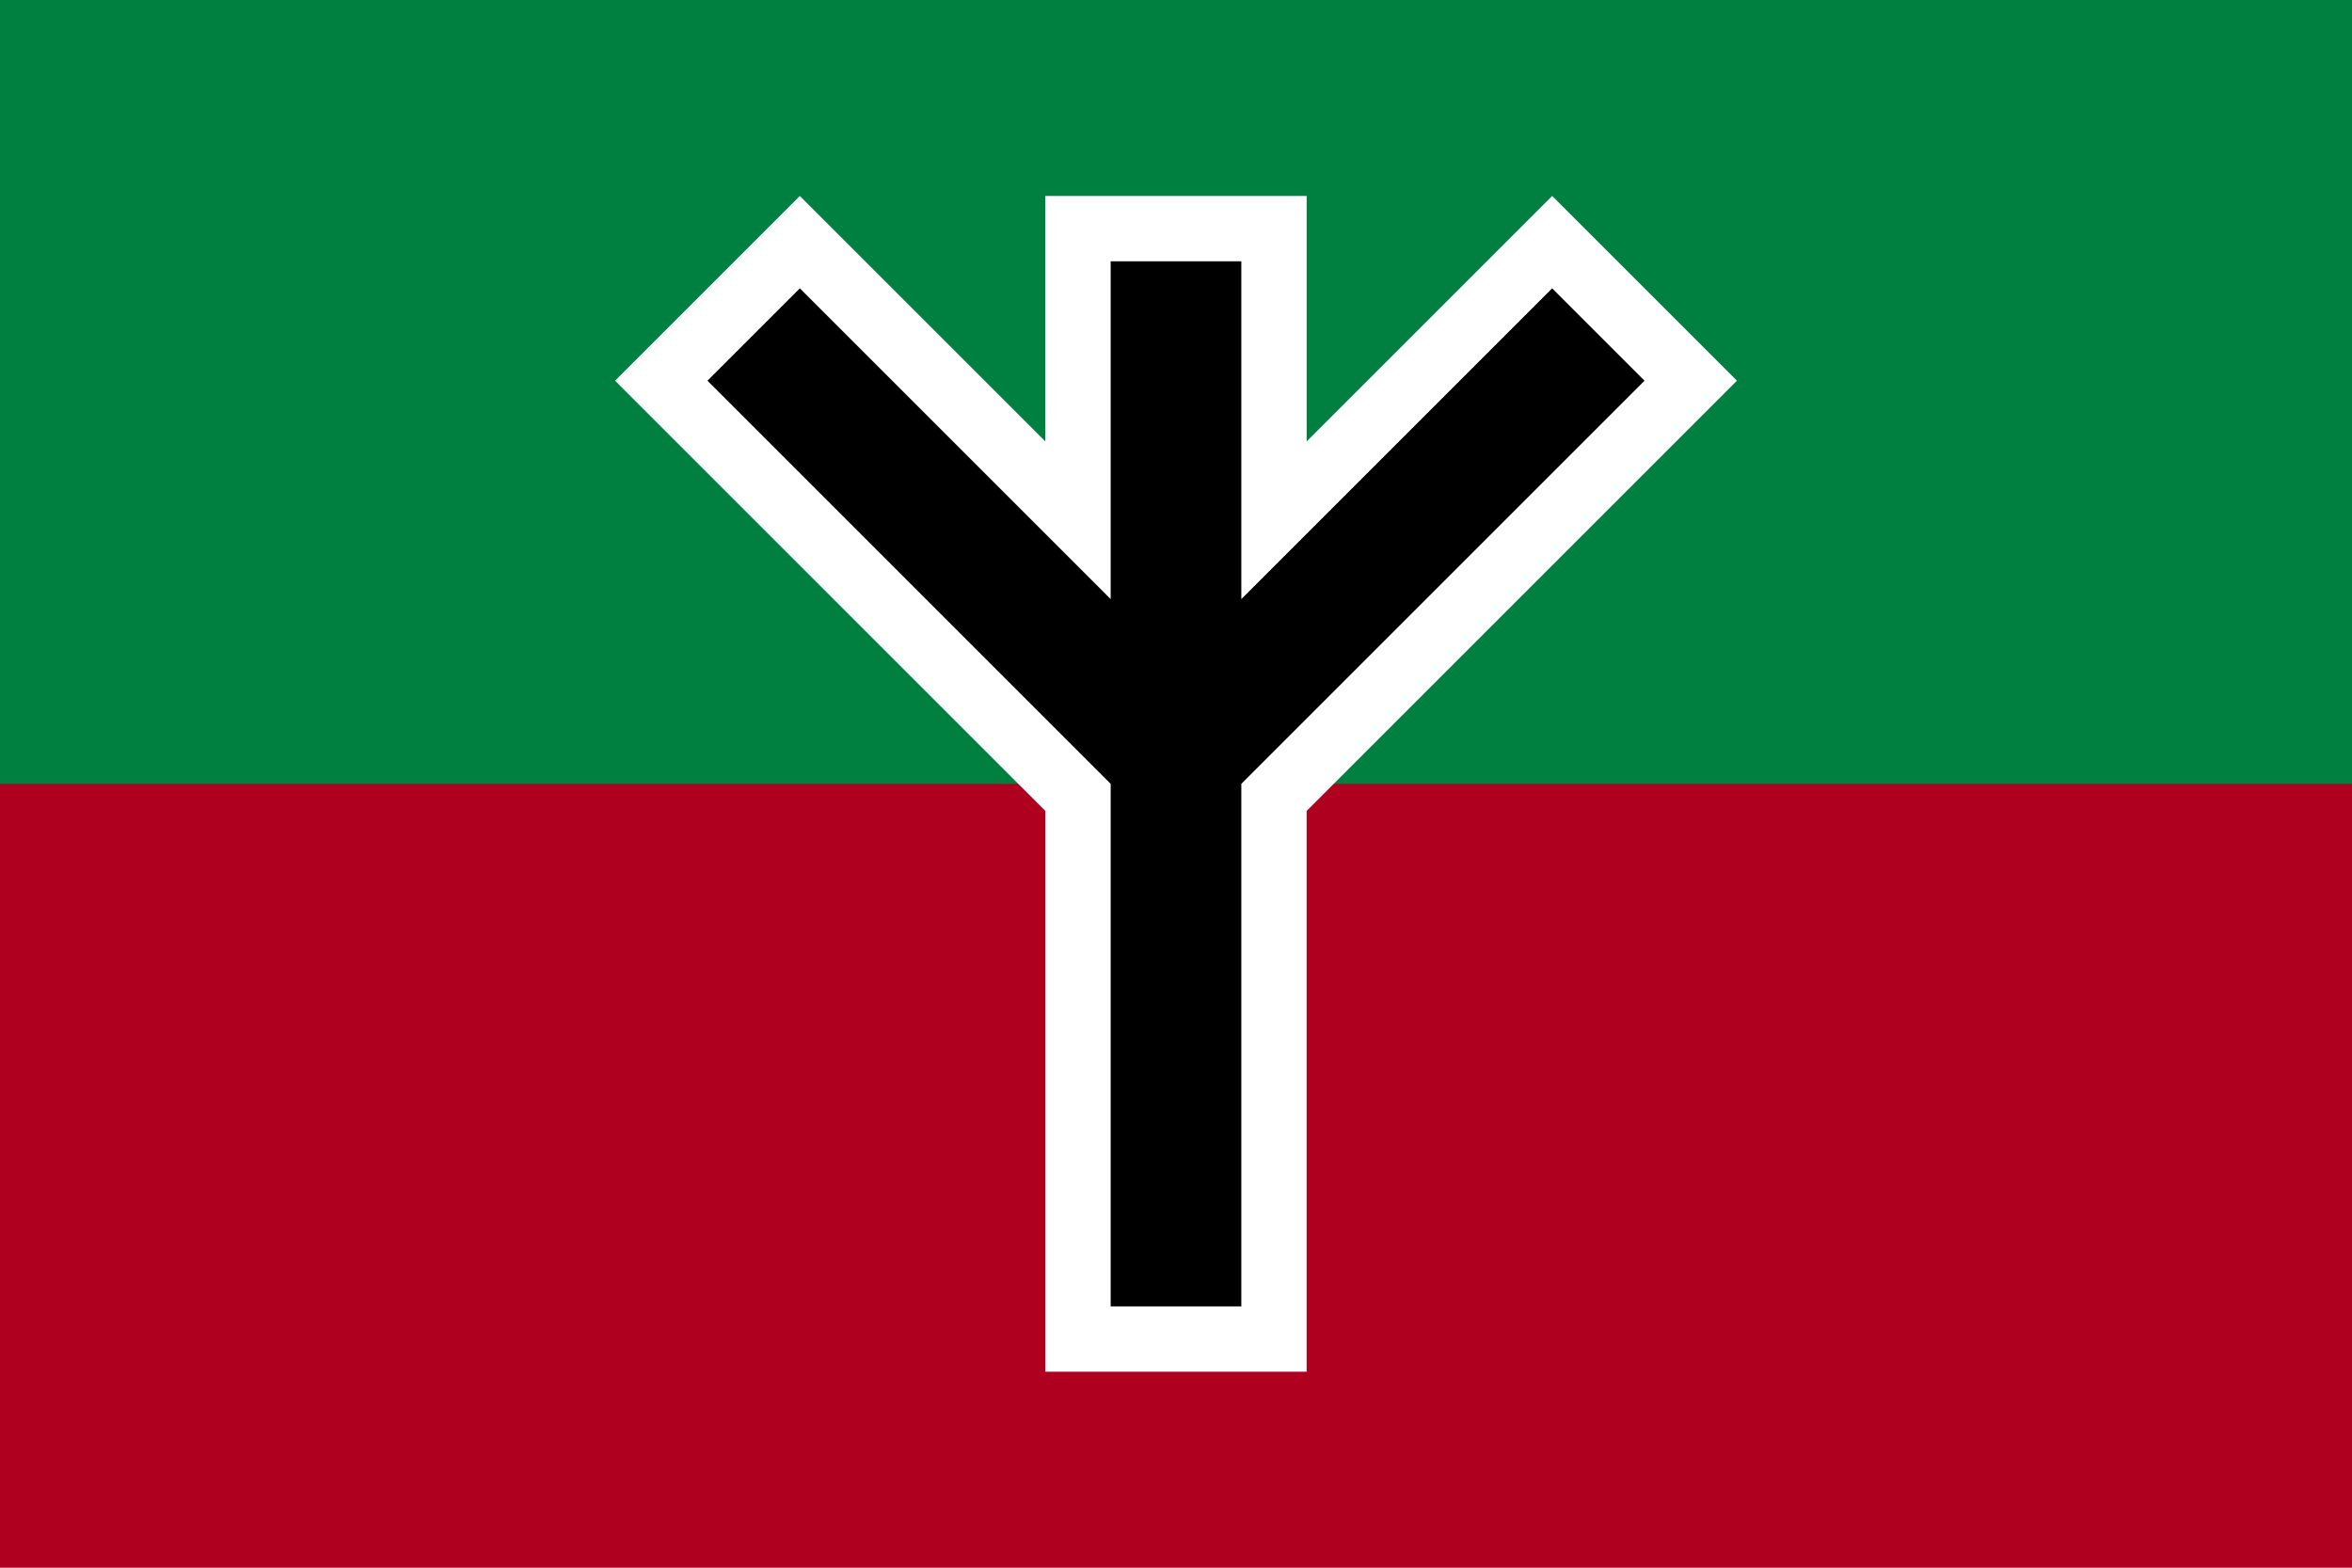
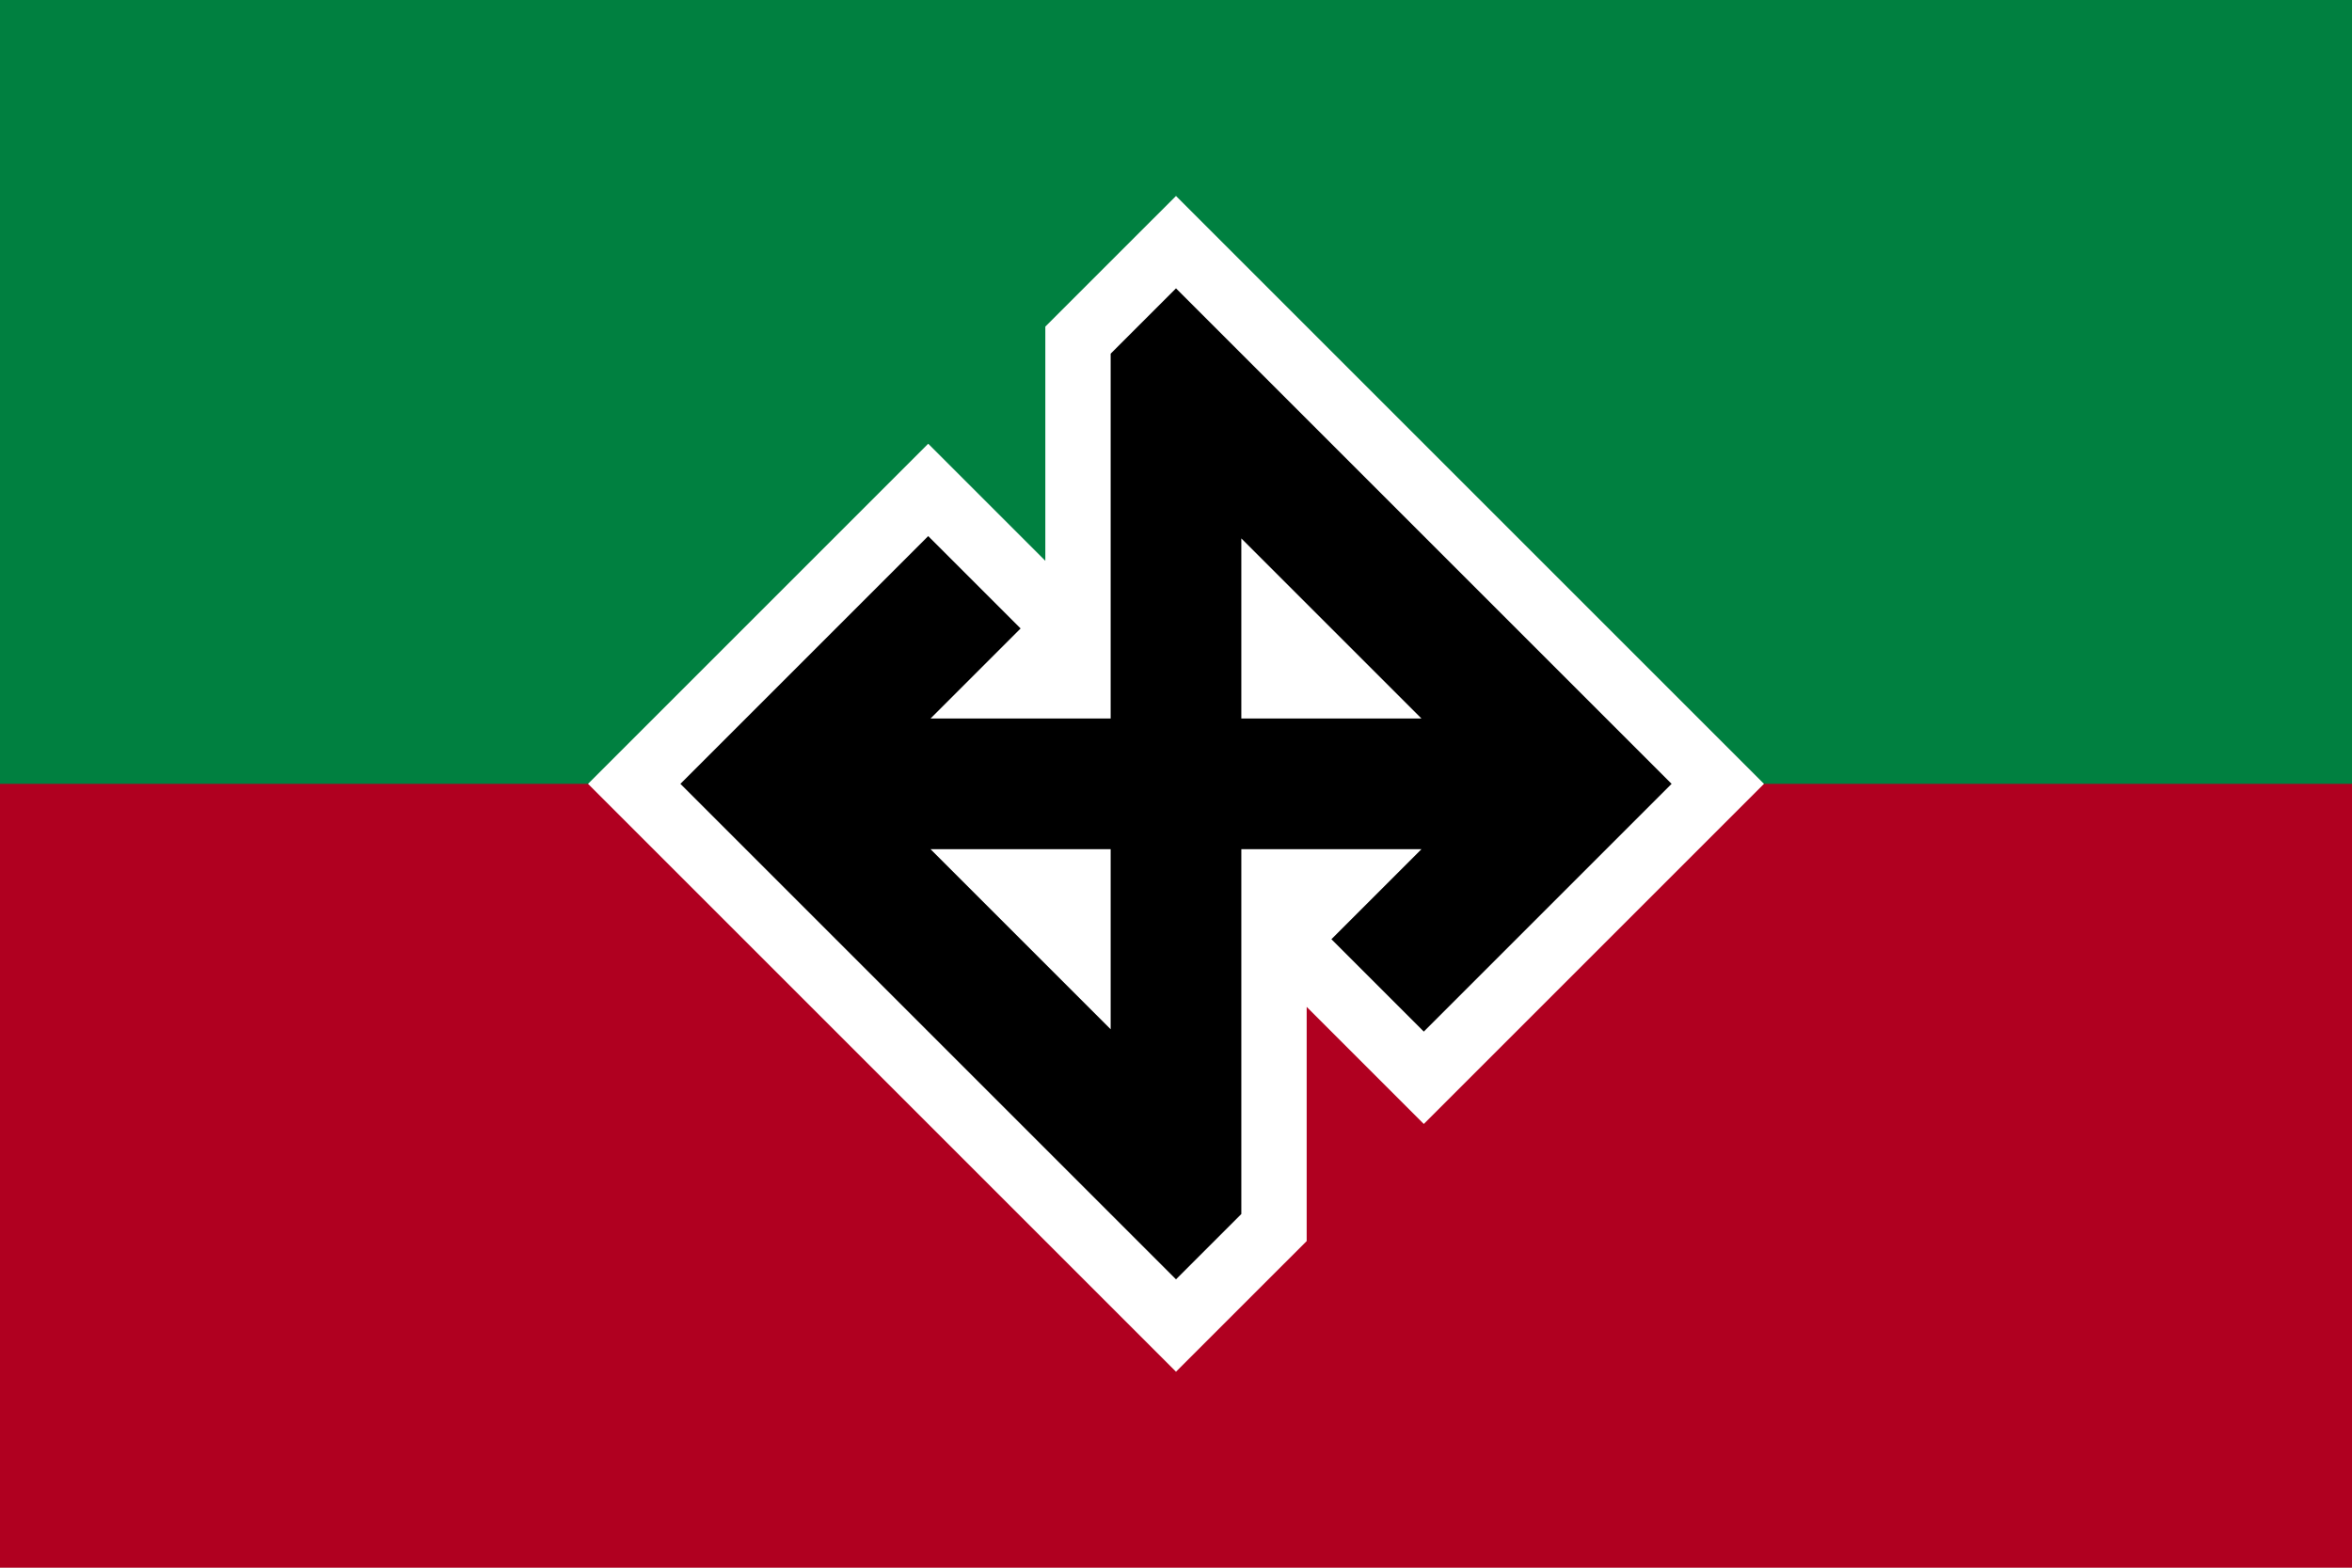
<svg xmlns="http://www.w3.org/2000/svg" xml:space="preserve" width="4608" height="3072" viewBox="0 0 1219.2 812.8">
-   <path d="M 1219.2,0 V 812.8 H 0 V 0 Z" style="fill:#b00020;fill-opacity:1;fill-rule:evenodd;stroke:none;stroke-width:8.467;stroke-linecap:round;stroke-linejoin:round" />
+   <path d="M 0,812.8 V 0 h 1219.2 v 812.8 z" style="fill:#b00020;fill-opacity:1;fill-rule:evenodd;stroke:none;stroke-width:8.467;stroke-linecap:round;stroke-linejoin:round" />
  <path d="M 1219.2,0 V 406.4 H 0 V 0 Z" style="fill:#008040;fill-opacity:1;fill-rule:evenodd;stroke:none;stroke-width:8.467;stroke-linecap:round;stroke-linejoin:round" />
-   <path d="m 414.619,101.599 -95.791,95.789 223.037,223.039 V 711.201 H 677.334 V 420.428 L 900.373,197.388 804.584,101.599 677.334,228.85 V 101.599 H 541.865 v 127.248 z" style="color:#000;fill:#fff;stroke-linecap:square;stroke-miterlimit:128;-inkscape-stroke:none;paint-order:stroke fill markers" />
-   <path d="m 575.732,135.467 -4e-5,175.144 -161.114,-161.116 -47.895,47.894 209.009,209.011 4e-5,270.934 h 67.734 l -4e-5,-270.934 209.011,-209.011 -47.894,-47.894 -161.117,161.116 4e-5,-175.144 z" style="fill:#000;fill-opacity:1;stroke:none;stroke-width:67.733;stroke-linecap:square;stroke-miterlimit:128;stroke-dasharray:none;stroke-opacity:1;paint-order:stroke fill markers" />
+   <path d="m 609.6,101.602 -67.734,67.732 V 290.77 L 481.148,230.053 304.801,406.4 609.6,711.199 677.334,643.467 V 522.027 l 60.719,60.719 176.346,-176.346 z" style="color:#000;fill:#fff;stroke-miterlimit:128;-inkscape-stroke:none;paint-order:stroke fill markers" />
+   <path d="m 609.6,149.496 -33.867,33.866 v 189.171 5.1e-4 l 5.1e-4,5.2e-4 H 482.352 L 529.043,325.843 481.148,277.948 352.696,406.4 609.6,663.304 643.467,629.438 v -189.171 -5.1e-4 l -5.1e-4,-5.2e-4 h 93.381 l -46.691,46.691 47.895,47.895 L 866.504,406.4 Z m 33.866,129.656 93.382,93.381 h -93.382 z m -161.114,161.116 h 93.382 v 93.381 z" style="color:#000;display:inline;fill:#000;stroke-miterlimit:128;-inkscape-stroke:none;paint-order:stroke fill markers" />
</svg>
